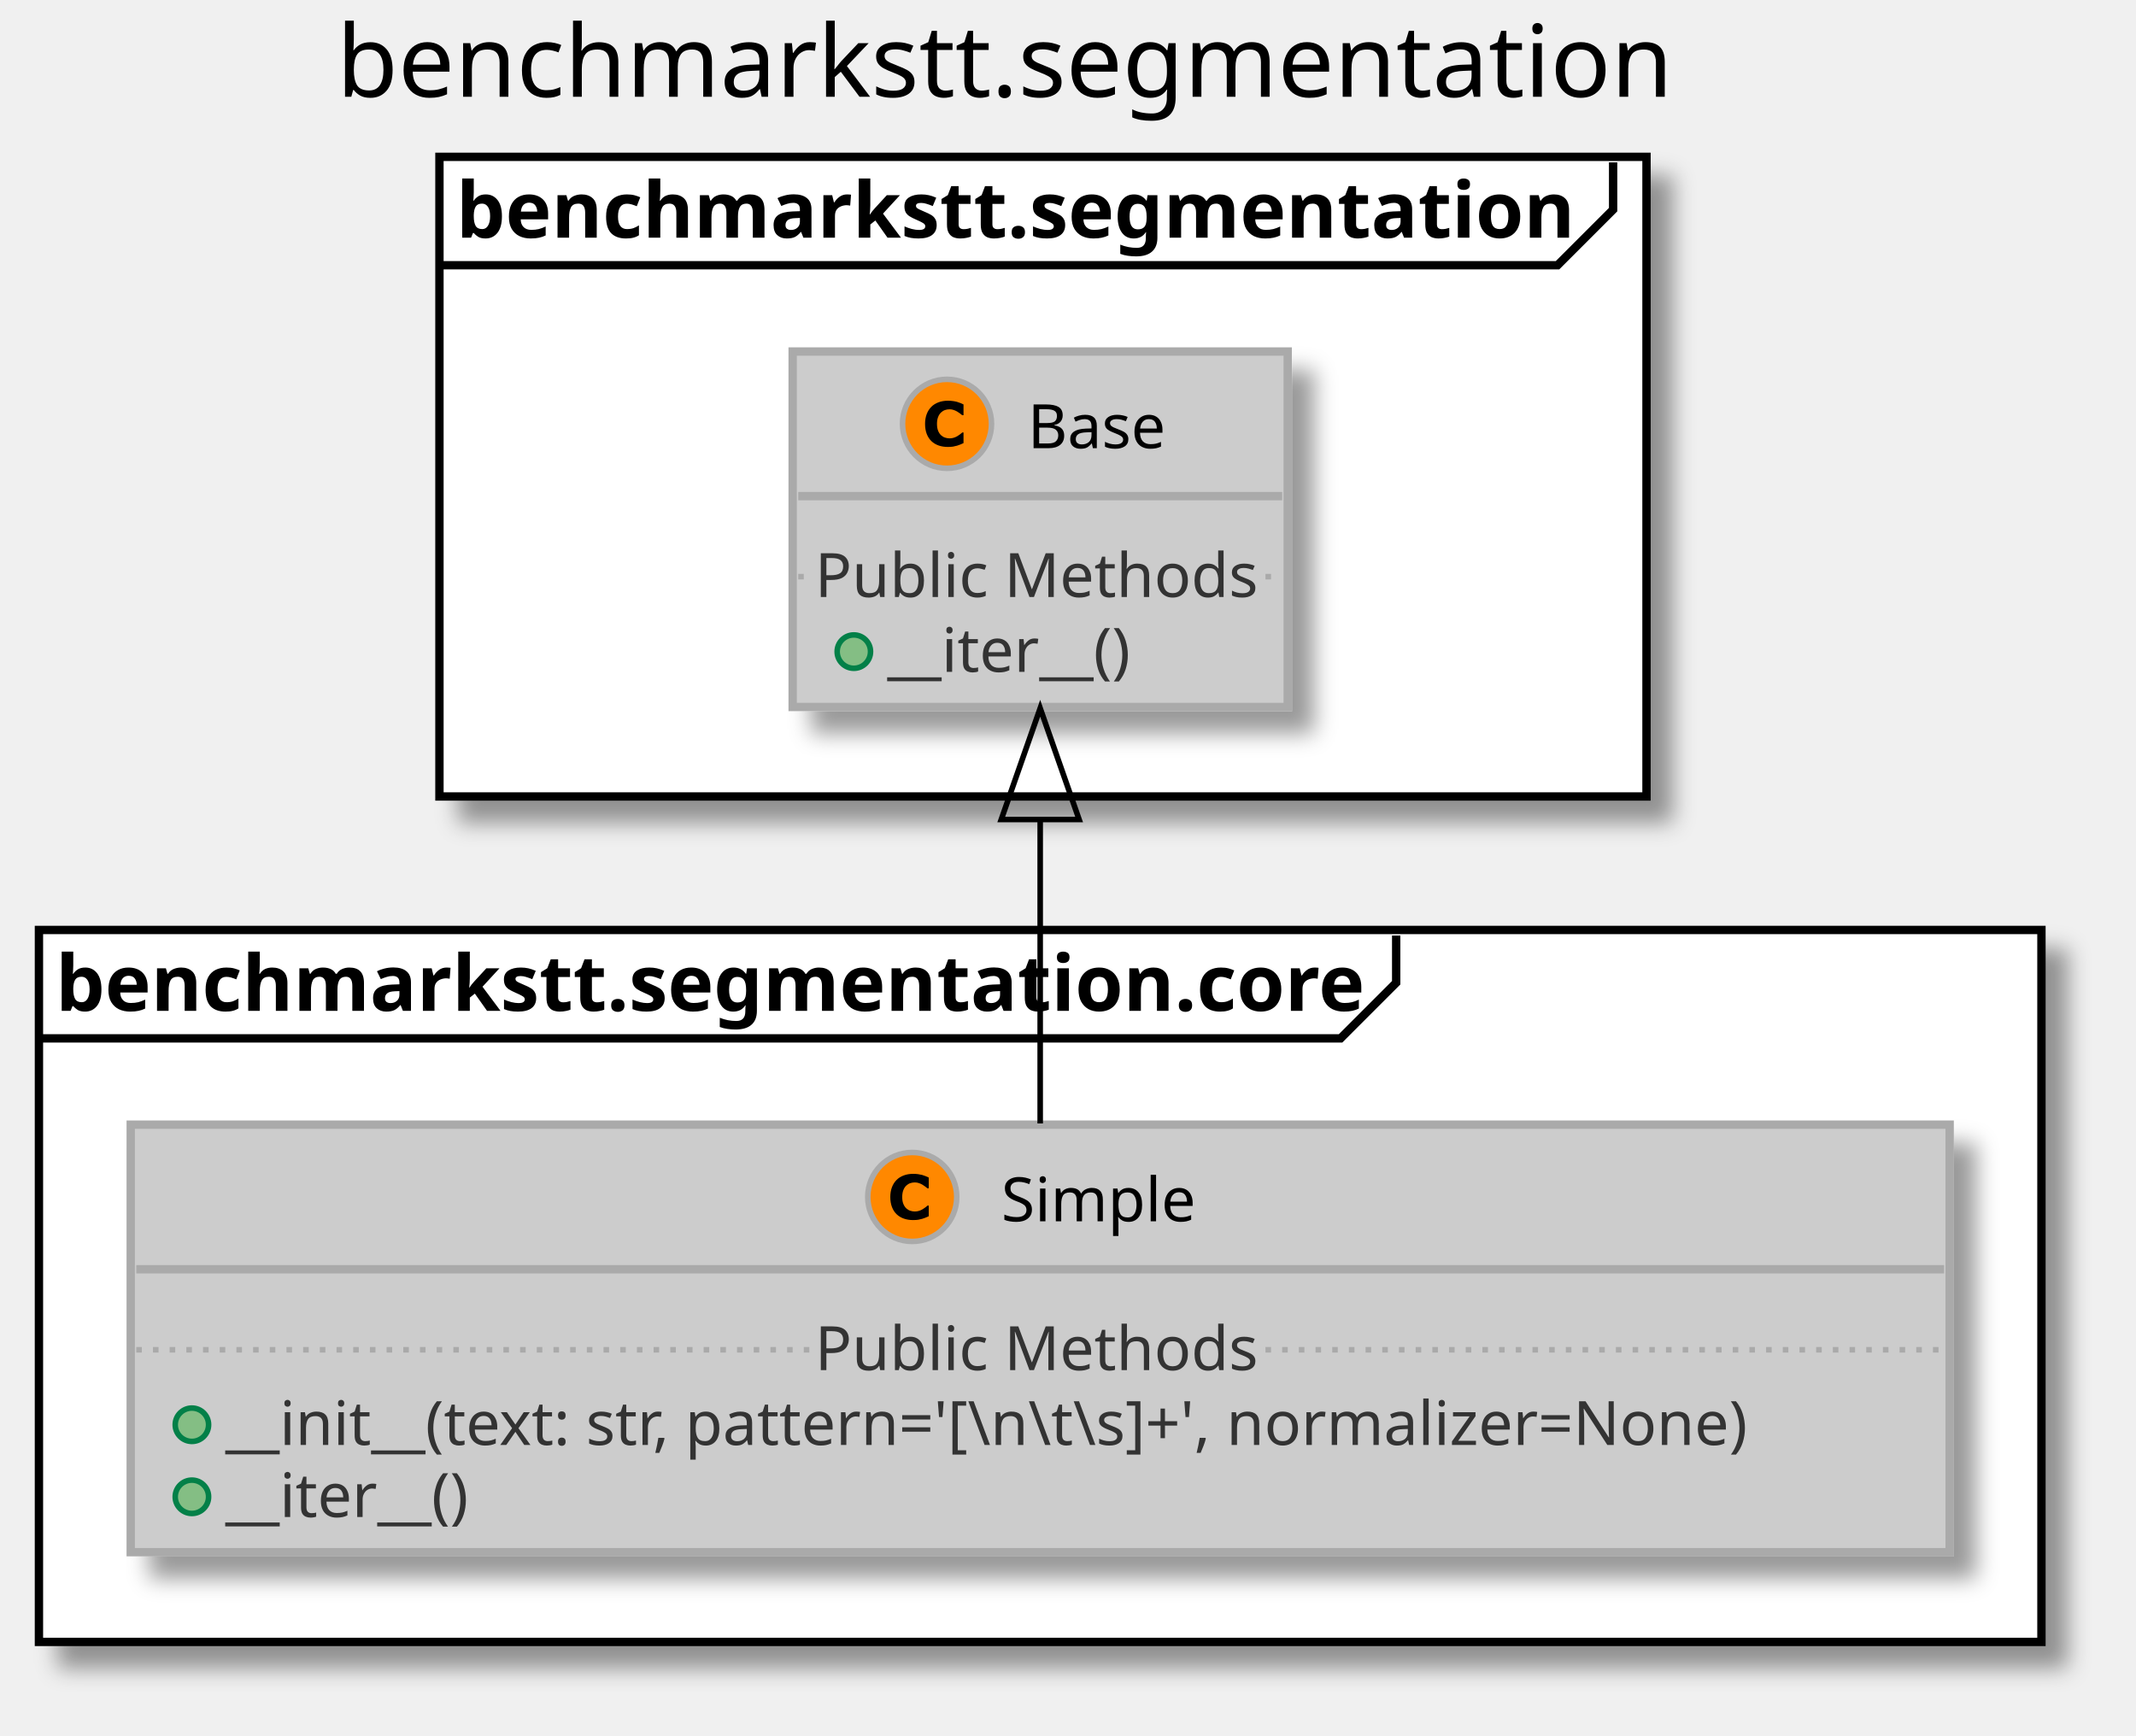
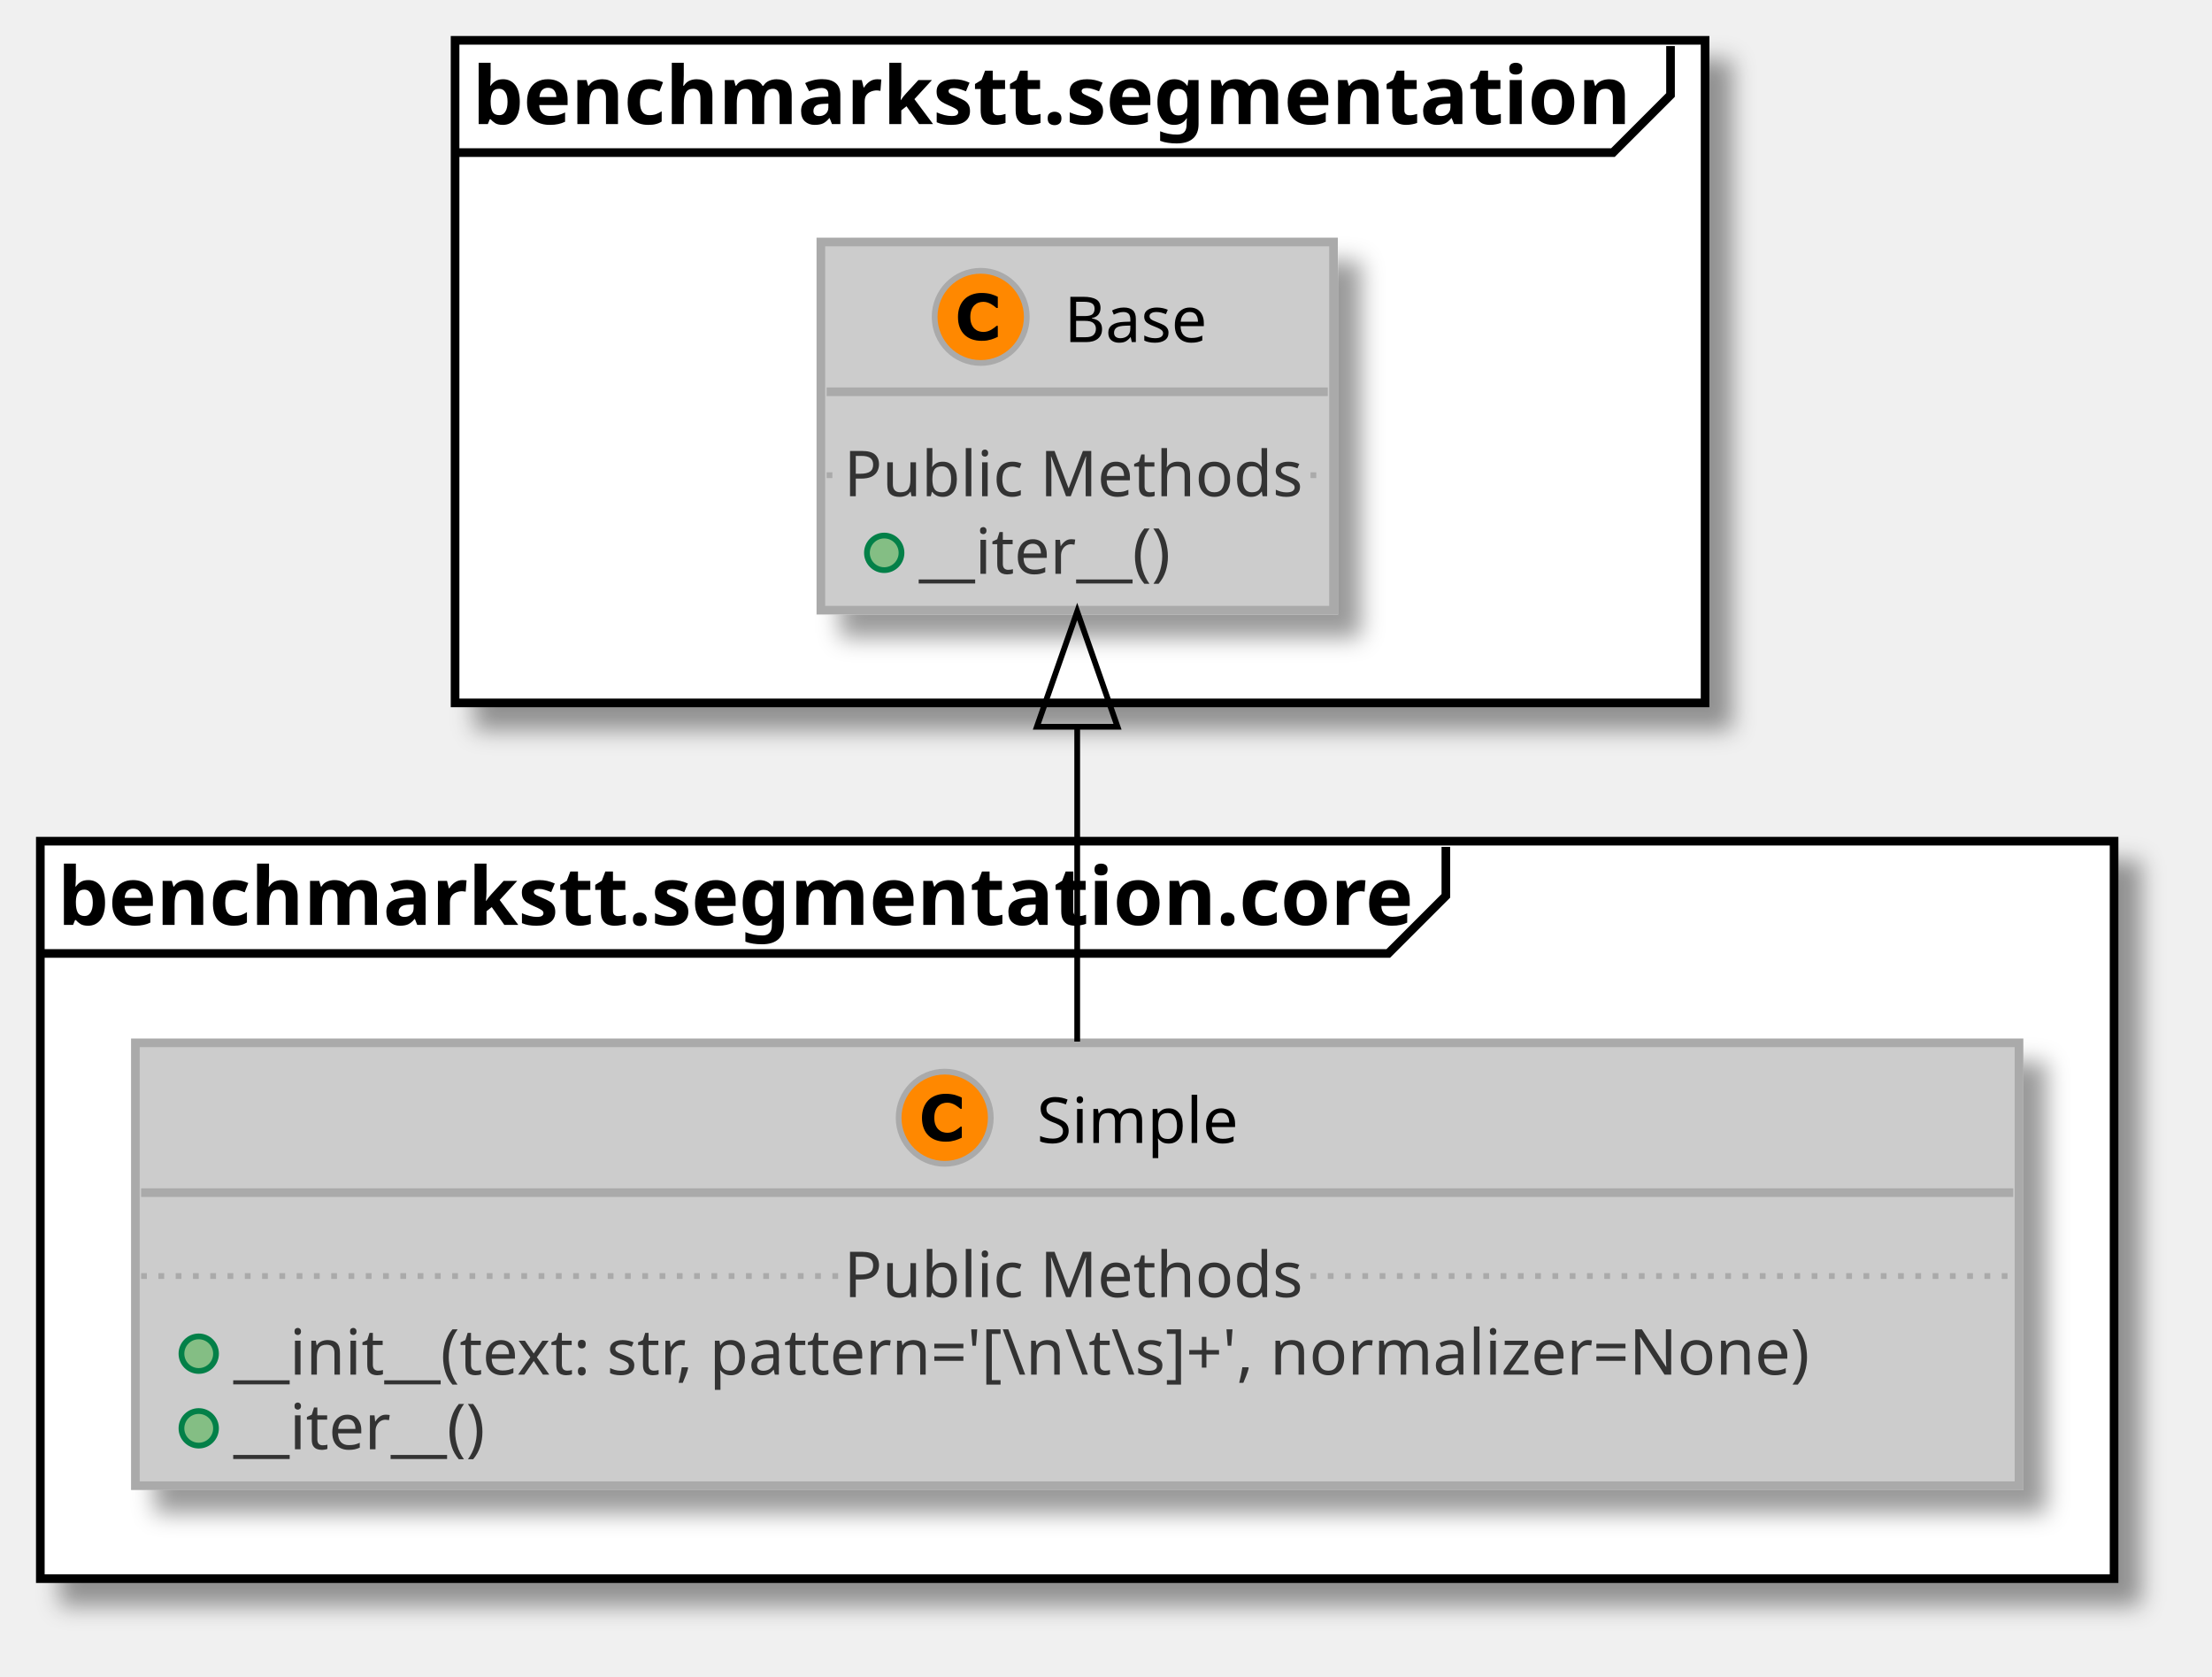
- <svg xmlns="http://www.w3.org/2000/svg" xmlns:xlink="http://www.w3.org/1999/xlink" contentScriptType="application/ecmascript" contentStyleType="text/css" height="312px" preserveAspectRatio="none" style="width:384px;height:312px;" version="1.1" viewBox="0 0 384 312" width="384px" zoomAndPan="magnify">
+ <svg xmlns="http://www.w3.org/2000/svg" xmlns:xlink="http://www.w3.org/1999/xlink" contentScriptType="application/ecmascript" contentStyleType="text/css" height="291px" preserveAspectRatio="none" style="width:384px;height:291px;" version="1.1" viewBox="0 0 384 291" width="384px" zoomAndPan="magnify">
  <defs>
-     <filter height="300%" id="f6bb7s6gkdfz7" width="300%" x="-1" y="-1">
+     <filter height="300%" id="f17qs6zk3w7yjj" width="300%" x="-1" y="-1">
      <feGaussianBlur result="blurOut" stdDeviation="2.0" />
      <feColorMatrix in="blurOut" result="blurOut2" type="matrix" values="0 0 0 0 0 0 0 0 0 0 0 0 0 0 0 0 0 0 .4 0" />
      <feOffset dx="4.0" dy="4.0" in="blurOut2" result="blurOut3" />
      <feBlend in="SourceGraphic" in2="blurOut3" mode="normal" />
    </filter>
  </defs>
  <g>
-     <text fill="#000000" font-family="sans-serif" font-size="18" lengthAdjust="spacingAndGlyphs" textLength="245" x="60.5" y="17.402">benchmarkstt.segmentation</text>
-     <rect fill="#FFFFFF" filter="url(#f6bb7s6gkdfz7)" height="115" style="stroke: #000000; stroke-width: 1.5;" width="217" x="79" y="28.199" />
-     <path d="M290,29.199 L290,37.688 L280,47.688 L79,47.688 " fill="none" style="stroke: #000000; stroke-width: 1.5;" />
-     <text fill="#000000" font-family="sans-serif" font-size="14" font-weight="bold" lengthAdjust="spacingAndGlyphs" textLength="201" x="82" y="42.734">benchmarkstt.segmentation</text>
-     <rect fill="#FFFFFF" filter="url(#f6bb7s6gkdfz7)" height="128" style="stroke: #000000; stroke-width: 1.5;" width="360" x="7" y="167.199" />
-     <path d="M251,168.199 L251,176.688 L241,186.688 L7,186.688 " fill="none" style="stroke: #000000; stroke-width: 1.5;" />
-     <text fill="#000000" font-family="sans-serif" font-size="14" font-weight="bold" lengthAdjust="spacingAndGlyphs" textLength="234" x="10" y="181.734">benchmarkstt.segmentation.core</text>
+     <rect fill="#FFFFFF" filter="url(#f17qs6zk3w7yjj)" height="115" style="stroke: #000000; stroke-width: 1.5;" width="217" x="79" y="7" />
+     <path d="M290,8 L290,16.488 L280,26.488 L79,26.488 " fill="none" style="stroke: #000000; stroke-width: 1.5;" />
+     <text fill="#000000" font-family="sans-serif" font-size="14" font-weight="bold" lengthAdjust="spacingAndGlyphs" textLength="201" x="82" y="21.535">benchmarkstt.segmentation</text>
+     <rect fill="#FFFFFF" filter="url(#f17qs6zk3w7yjj)" height="128" style="stroke: #000000; stroke-width: 1.5;" width="360" x="7" y="146" />
+     <path d="M251,147 L251,155.488 L241,165.488 L7,165.488 " fill="none" style="stroke: #000000; stroke-width: 1.5;" />
+     <text fill="#000000" font-family="sans-serif" font-size="14" font-weight="bold" lengthAdjust="spacingAndGlyphs" textLength="234" x="10" y="160.535">benchmarkstt.segmentation.core</text>
    <a href="https://benchmarkstt.readthedocs.io/en/latest/modules/benchmarkstt.segmentation.html#benchmarkstt.segmentation.Base" target="_top" title="https://benchmarkstt.readthedocs.io/en/latest/modules/benchmarkstt.segmentation.html#benchmarkstt.segmentation.Base" xlink:actuate="onRequest" xlink:href="https://benchmarkstt.readthedocs.io/en/latest/modules/benchmarkstt.segmentation.html#benchmarkstt.segmentation.Base" xlink:show="new" xlink:title="https://benchmarkstt.readthedocs.io/en/latest/modules/benchmarkstt.segmentation.html#benchmarkstt.segmentation.Base" xlink:type="simple">
-       <rect fill="#CCCCCC" filter="url(#f6bb7s6gkdfz7)" height="63.91" id="benchmarkstt.segmentation.Base" style="stroke: #AAAAAA; stroke-width: 1.5;" width="89" x="142.5" y="63.199" />
-       <ellipse cx="170.25" cy="76.199" fill="#FF8800" rx="8" ry="8" style="stroke: #AAAAAA; stroke-width: 1.0;" />
-       <path d="M170.385,80.355 Q169.494,80.355 168.739,80.092 Q167.984,79.829 167.442,79.308 Q166.899,78.787 166.601,78.008 Q166.303,77.229 166.303,76.209 Q166.303,75.258 166.588,74.484 Q166.873,73.711 167.415,73.158 Q167.936,72.626 168.707,72.336 Q169.477,72.046 170.391,72.046 Q170.895,72.046 171.301,72.102 Q171.707,72.159 172.05,72.25 Q172.41,72.352 172.703,72.478 Q172.996,72.605 173.216,72.712 L173.216,74.651 L172.98,74.651 Q172.829,74.522 172.601,74.345 Q172.373,74.168 172.083,73.996 Q171.787,73.824 171.443,73.706 Q171.1,73.587 170.708,73.587 Q170.273,73.587 169.88,73.724 Q169.488,73.861 169.155,74.178 Q168.838,74.484 168.642,74.989 Q168.446,75.494 168.446,76.214 Q168.446,76.966 168.658,77.471 Q168.871,77.976 169.193,78.266 Q169.52,78.561 169.923,78.687 Q170.326,78.814 170.718,78.814 Q171.094,78.814 171.462,78.701 Q171.83,78.588 172.142,78.394 Q172.405,78.239 172.63,78.061 Q172.856,77.884 173.001,77.755 L173.216,77.755 L173.216,79.668 Q172.915,79.802 172.641,79.92 Q172.367,80.038 172.066,80.124 Q171.674,80.237 171.331,80.296 Q170.987,80.355 170.385,80.355 Z " />
-       <text fill="#000000" font-family="Verdana" font-size="11" lengthAdjust="spacingAndGlyphs" textLength="28" x="184.75" y="80.574">Base</text>
-       <line style="stroke: #AAAAAA; stroke-width: 1.5;" x1="143.5" x2="230.5" y1="89.199" y2="89.199" />
-       <ellipse cx="153.5" cy="117.154" fill="#84BE84" rx="3" ry="3" style="stroke: #038048; stroke-width: 1.0;" />
-       <text fill="#333333" font-family="sans-serif" font-size="11" lengthAdjust="spacingAndGlyphs" textLength="50" x="159.5" y="120.789">__iter__()</text>
-       <line style="stroke: #AAAAAA; stroke-width: 1.0; stroke-dasharray: 1.0,2.0;" x1="143.5" x2="146.5" y1="103.677" y2="103.677" />
-       <text fill="#333333" font-family="sans-serif" font-size="11" lengthAdjust="spacingAndGlyphs" textLength="81" x="146.5" y="107.334">Public Methods</text>
-       <line style="stroke: #AAAAAA; stroke-width: 1.0; stroke-dasharray: 1.0,2.0;" x1="227.5" x2="230.5" y1="103.677" y2="103.677" />
+       <rect fill="#CCCCCC" filter="url(#f17qs6zk3w7yjj)" height="63.91" id="benchmarkstt.segmentation.Base" style="stroke: #AAAAAA; stroke-width: 1.5;" width="89" x="142.5" y="42" />
+       <ellipse cx="170.25" cy="55" fill="#FF8800" rx="8" ry="8" style="stroke: #AAAAAA; stroke-width: 1.0;" />
+       <path d="M170.385,59.156 Q169.494,59.156 168.739,58.893 Q167.984,58.629 167.442,58.108 Q166.899,57.587 166.601,56.809 Q166.303,56.03 166.303,55.009 Q166.303,54.059 166.588,53.285 Q166.873,52.512 167.415,51.959 Q167.936,51.427 168.707,51.137 Q169.477,50.847 170.391,50.847 Q170.895,50.847 171.301,50.903 Q171.707,50.959 172.05,51.051 Q172.41,51.153 172.703,51.279 Q172.996,51.405 173.216,51.513 L173.216,53.452 L172.98,53.452 Q172.829,53.323 172.601,53.145 Q172.373,52.968 172.083,52.796 Q171.787,52.624 171.443,52.506 Q171.1,52.388 170.708,52.388 Q170.273,52.388 169.88,52.525 Q169.488,52.662 169.155,52.979 Q168.838,53.285 168.642,53.79 Q168.446,54.295 168.446,55.015 Q168.446,55.767 168.658,56.272 Q168.871,56.776 169.193,57.066 Q169.52,57.362 169.923,57.488 Q170.326,57.614 170.718,57.614 Q171.094,57.614 171.462,57.502 Q171.83,57.389 172.142,57.195 Q172.405,57.04 172.63,56.862 Q172.856,56.685 173.001,56.556 L173.216,56.556 L173.216,58.468 Q172.915,58.602 172.641,58.721 Q172.367,58.839 172.066,58.925 Q171.674,59.038 171.331,59.097 Q170.987,59.156 170.385,59.156 Z " />
+       <text fill="#000000" font-family="Verdana" font-size="11" lengthAdjust="spacingAndGlyphs" textLength="28" x="184.75" y="59.375">Base</text>
+       <line style="stroke: #AAAAAA; stroke-width: 1.5;" x1="143.5" x2="230.5" y1="68" y2="68" />
+       <ellipse cx="153.5" cy="95.955" fill="#84BE84" rx="3" ry="3" style="stroke: #038048; stroke-width: 1.0;" />
+       <text fill="#333333" font-family="sans-serif" font-size="11" lengthAdjust="spacingAndGlyphs" textLength="50" x="159.5" y="99.59">__iter__()</text>
+       <line style="stroke: #AAAAAA; stroke-width: 1.0; stroke-dasharray: 1.0,2.0;" x1="143.5" x2="146.5" y1="82.478" y2="82.478" />
+       <text fill="#333333" font-family="sans-serif" font-size="11" lengthAdjust="spacingAndGlyphs" textLength="81" x="146.5" y="86.135">Public Methods</text>
+       <line style="stroke: #AAAAAA; stroke-width: 1.0; stroke-dasharray: 1.0,2.0;" x1="227.5" x2="230.5" y1="82.478" y2="82.478" />
    </a>
    <a href="https://benchmarkstt.readthedocs.io/en/latest/modules/benchmarkstt.segmentation.core.html#benchmarkstt.segmentation.core.Simple" target="_top" title="https://benchmarkstt.readthedocs.io/en/latest/modules/benchmarkstt.segmentation.core.html#benchmarkstt.segmentation.core.Simple" xlink:actuate="onRequest" xlink:href="https://benchmarkstt.readthedocs.io/en/latest/modules/benchmarkstt.segmentation.core.html#benchmarkstt.segmentation.core.Simple" xlink:show="new" xlink:title="https://benchmarkstt.readthedocs.io/en/latest/modules/benchmarkstt.segmentation.core.html#benchmarkstt.segmentation.core.Simple" xlink:type="simple">
-       <rect fill="#CCCCCC" filter="url(#f6bb7s6gkdfz7)" height="76.865" id="benchmarkstt.segmentation.core.Simple" style="stroke: #AAAAAA; stroke-width: 1.5;" width="327" x="23.5" y="202.199" />
-       <ellipse cx="164" cy="215.199" fill="#FF8800" rx="8" ry="8" style="stroke: #AAAAAA; stroke-width: 1.0;" />
-       <path d="M164.135,219.355 Q163.244,219.355 162.489,219.092 Q161.734,218.829 161.192,218.308 Q160.649,217.787 160.351,217.008 Q160.053,216.229 160.053,215.208 Q160.053,214.258 160.338,213.484 Q160.623,212.711 161.165,212.158 Q161.686,211.626 162.457,211.336 Q163.227,211.046 164.141,211.046 Q164.645,211.046 165.051,211.102 Q165.457,211.159 165.8,211.25 Q166.16,211.352 166.453,211.478 Q166.746,211.605 166.966,211.712 L166.966,213.651 L166.73,213.651 Q166.579,213.522 166.351,213.345 Q166.123,213.167 165.833,212.996 Q165.537,212.824 165.193,212.706 Q164.85,212.587 164.458,212.587 Q164.023,212.587 163.63,212.724 Q163.238,212.861 162.905,213.178 Q162.588,213.484 162.392,213.989 Q162.196,214.494 162.196,215.214 Q162.196,215.966 162.408,216.471 Q162.621,216.976 162.943,217.266 Q163.27,217.561 163.673,217.687 Q164.076,217.814 164.468,217.814 Q164.844,217.814 165.212,217.701 Q165.58,217.588 165.892,217.394 Q166.155,217.239 166.38,217.061 Q166.606,216.884 166.751,216.755 L166.966,216.755 L166.966,218.667 Q166.665,218.802 166.391,218.92 Q166.117,219.038 165.816,219.124 Q165.424,219.237 165.081,219.296 Q164.737,219.355 164.135,219.355 Z " />
-       <text fill="#000000" font-family="Verdana" font-size="11" lengthAdjust="spacingAndGlyphs" textLength="39" x="180" y="219.574">Simple</text>
-       <line style="stroke: #AAAAAA; stroke-width: 1.5;" x1="24.5" x2="349.5" y1="228.199" y2="228.199" />
-       <ellipse cx="34.5" cy="256.154" fill="#84BE84" rx="3" ry="3" style="stroke: #038048; stroke-width: 1.0;" />
-       <text fill="#333333" font-family="sans-serif" font-size="11" lengthAdjust="spacingAndGlyphs" textLength="304" x="40.5" y="259.789">__init__(text: str, pattern='[\n\t\s]+', normalizer=None)</text>
-       <ellipse cx="34.5" cy="269.109" fill="#84BE84" rx="3" ry="3" style="stroke: #038048; stroke-width: 1.0;" />
-       <text fill="#333333" font-family="sans-serif" font-size="11" lengthAdjust="spacingAndGlyphs" textLength="50" x="40.5" y="272.744">__iter__()</text>
-       <line style="stroke: #AAAAAA; stroke-width: 1.0; stroke-dasharray: 1.0,2.0;" x1="24.5" x2="146.5" y1="242.677" y2="242.677" />
-       <text fill="#333333" font-family="sans-serif" font-size="11" lengthAdjust="spacingAndGlyphs" textLength="81" x="146.5" y="246.334">Public Methods</text>
-       <line style="stroke: #AAAAAA; stroke-width: 1.0; stroke-dasharray: 1.0,2.0;" x1="227.5" x2="349.5" y1="242.677" y2="242.677" />
+       <rect fill="#CCCCCC" filter="url(#f17qs6zk3w7yjj)" height="76.865" id="benchmarkstt.segmentation.core.Simple" style="stroke: #AAAAAA; stroke-width: 1.5;" width="327" x="23.5" y="181" />
+       <ellipse cx="164" cy="194" fill="#FF8800" rx="8" ry="8" style="stroke: #AAAAAA; stroke-width: 1.0;" />
+       <path d="M164.135,198.156 Q163.244,198.156 162.489,197.893 Q161.734,197.629 161.192,197.108 Q160.649,196.587 160.351,195.809 Q160.053,195.03 160.053,194.009 Q160.053,193.059 160.338,192.285 Q160.623,191.512 161.165,190.958 Q161.686,190.427 162.457,190.137 Q163.227,189.847 164.141,189.847 Q164.645,189.847 165.051,189.903 Q165.457,189.959 165.8,190.051 Q166.16,190.153 166.453,190.279 Q166.746,190.405 166.966,190.513 L166.966,192.452 L166.73,192.452 Q166.579,192.323 166.351,192.145 Q166.123,191.968 165.833,191.796 Q165.537,191.625 165.193,191.506 Q164.85,191.388 164.458,191.388 Q164.023,191.388 163.63,191.525 Q163.238,191.662 162.905,191.979 Q162.588,192.285 162.392,192.79 Q162.196,193.295 162.196,194.015 Q162.196,194.767 162.408,195.272 Q162.621,195.776 162.943,196.066 Q163.27,196.362 163.673,196.488 Q164.076,196.614 164.468,196.614 Q164.844,196.614 165.212,196.501 Q165.58,196.389 165.892,196.195 Q166.155,196.04 166.38,195.862 Q166.606,195.685 166.751,195.556 L166.966,195.556 L166.966,197.468 Q166.665,197.602 166.391,197.721 Q166.117,197.839 165.816,197.925 Q165.424,198.038 165.081,198.097 Q164.737,198.156 164.135,198.156 Z " />
+       <text fill="#000000" font-family="Verdana" font-size="11" lengthAdjust="spacingAndGlyphs" textLength="39" x="180" y="198.375">Simple</text>
+       <line style="stroke: #AAAAAA; stroke-width: 1.5;" x1="24.5" x2="349.5" y1="207" y2="207" />
+       <ellipse cx="34.5" cy="234.955" fill="#84BE84" rx="3" ry="3" style="stroke: #038048; stroke-width: 1.0;" />
+       <text fill="#333333" font-family="sans-serif" font-size="11" lengthAdjust="spacingAndGlyphs" textLength="304" x="40.5" y="238.59">__init__(text: str, pattern='[\n\t\s]+', normalizer=None)</text>
+       <ellipse cx="34.5" cy="247.91" fill="#84BE84" rx="3" ry="3" style="stroke: #038048; stroke-width: 1.0;" />
+       <text fill="#333333" font-family="sans-serif" font-size="11" lengthAdjust="spacingAndGlyphs" textLength="50" x="40.5" y="251.545">__iter__()</text>
+       <line style="stroke: #AAAAAA; stroke-width: 1.0; stroke-dasharray: 1.0,2.0;" x1="24.5" x2="146.5" y1="221.477" y2="221.477" />
+       <text fill="#333333" font-family="sans-serif" font-size="11" lengthAdjust="spacingAndGlyphs" textLength="81" x="146.5" y="225.135">Public Methods</text>
+       <line style="stroke: #AAAAAA; stroke-width: 1.0; stroke-dasharray: 1.0,2.0;" x1="227.5" x2="349.5" y1="221.477" y2="221.477" />
    </a>
-     <path d="M187,147.619 C187,165.569 187,185.369 187,201.989 " fill="none" id="benchmarkstt.segmentation.Base&lt;-benchmarkstt.segmentation.core.Simple" style="stroke: #000000; stroke-width: 1.0;" />
-     <polygon fill="none" points="180,147.339,187,127.339,194,147.339,180,147.339" style="stroke: #000000; stroke-width: 1.0;" />
+     <path d="M187,126.42 C187,144.37 187,164.17 187,180.79 " fill="none" id="benchmarkstt.segmentation.Base&lt;-benchmarkstt.segmentation.core.Simple" style="stroke: #000000; stroke-width: 1.0;" />
+     <polygon fill="none" points="180,126.14,187,106.14,194,126.14,180,126.14" style="stroke: #000000; stroke-width: 1.0;" />
  </g>
</svg>
